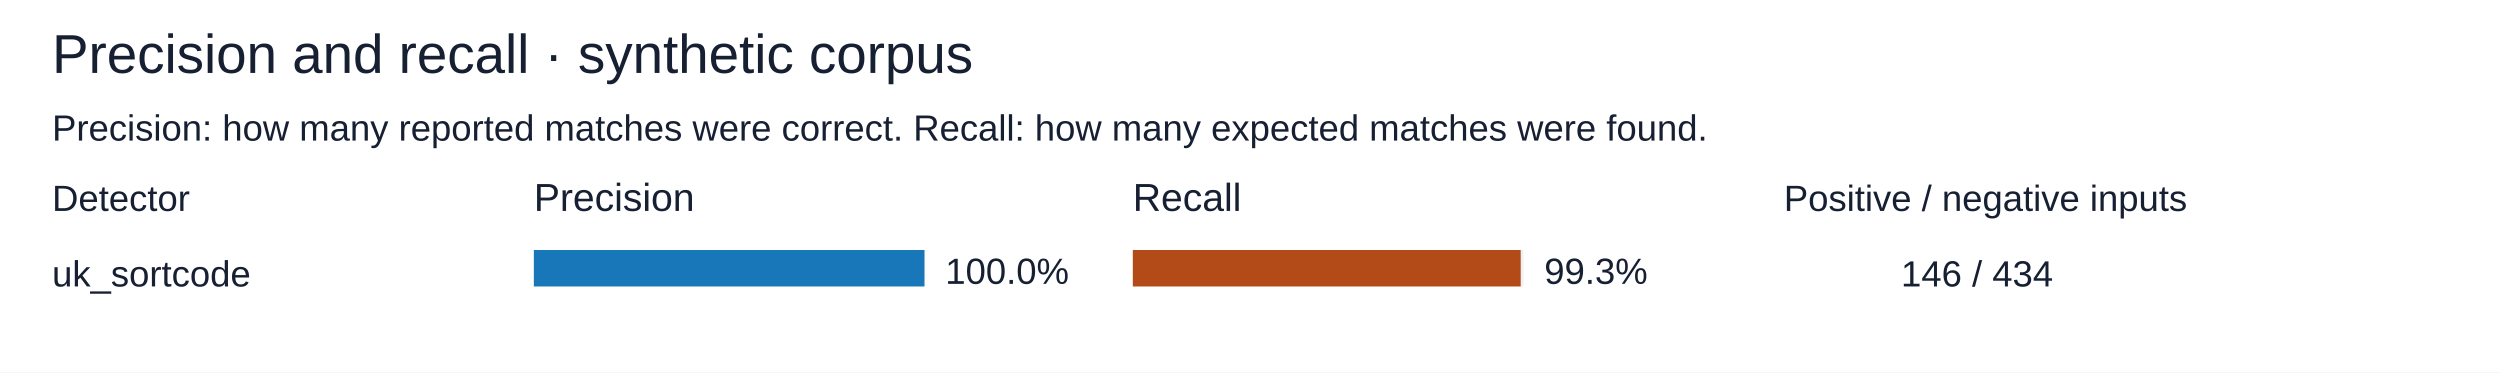
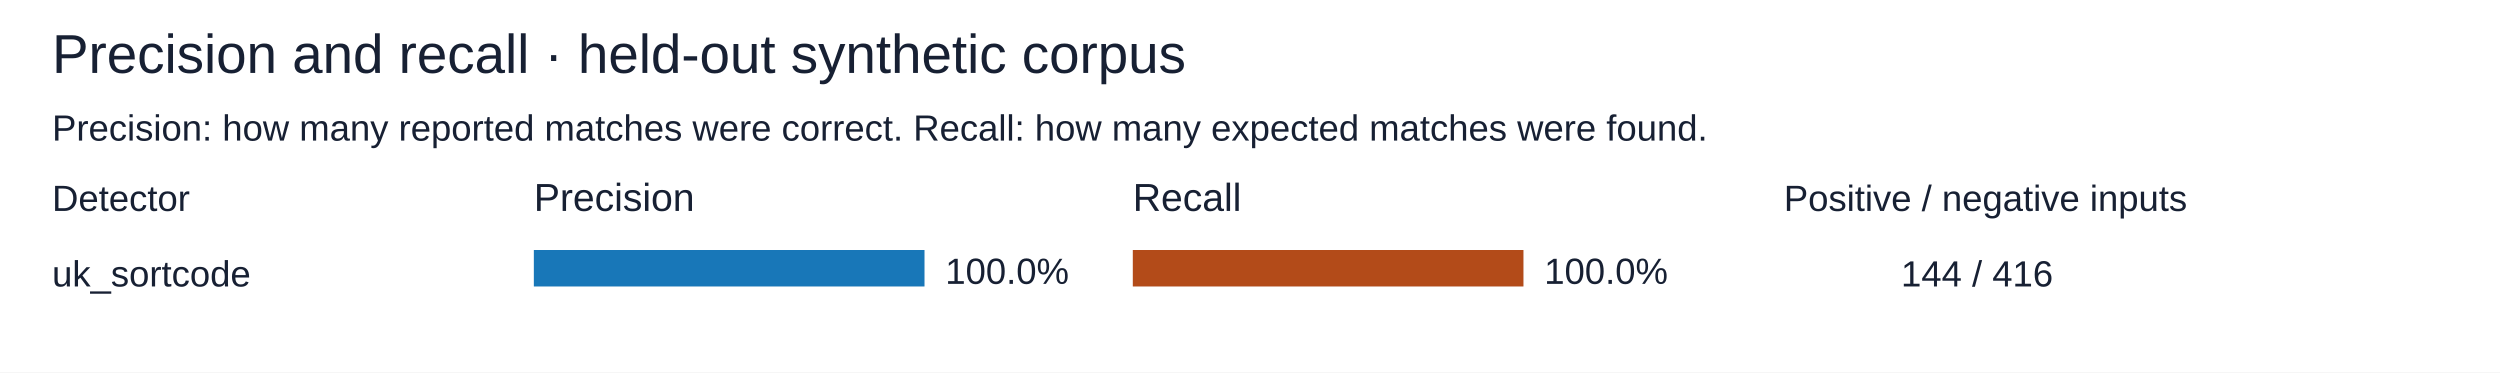
<svg xmlns="http://www.w3.org/2000/svg" width="960" height="143" viewBox="0 0 960 143" role="img">
  <rect width="100%" height="100%" fill="white" />
  <g font-family="Arial, sans-serif" font-size="14" fill="#172033">
-     <text x="20" y="28" font-size="21">Precision and recall · synthetic corpus</text>
+     <text x="20" y="28" font-size="21">Precision and recall · held-out synthetic corpus</text>
    <text x="20" y="54" font-size="14">Precision: how many reported matches were correct. Recall: how many expected matches were found.</text>
    <text x="20" y="81" font-size="14">Detector</text>
    <text x="205" y="81" font-size="15">Precision</text>
    <text x="435" y="81" font-size="15">Recall</text>
    <text x="685" y="81" font-size="14">Positive / negative inputs</text>
    <text x="20" y="110" font-size="14">uk_sortcode</text>
    <rect x="205" y="96" width="150" height="14" fill="#edf0f4" />
    <rect x="205" y="96" width="150.00" height="14" fill="#1877b8" />
    <text x="363" y="109" font-size="14">100.0%</text>
    <rect x="435" y="96" width="150" height="14" fill="#edf0f4" />
-     <rect x="435" y="96" width="148.95" height="14" fill="#b34b19" />
-     <text x="593" y="109" font-size="14">99.3%</text>
-     <text x="730" y="110" font-size="14">146 / 434</text>
+     <rect x="435" y="96" width="150.00" height="14" fill="#b34b19" />
+     <text x="593" y="109" font-size="14">100.0%</text>
+     <text x="730" y="110" font-size="14">144 / 416</text>
  </g>
</svg>
